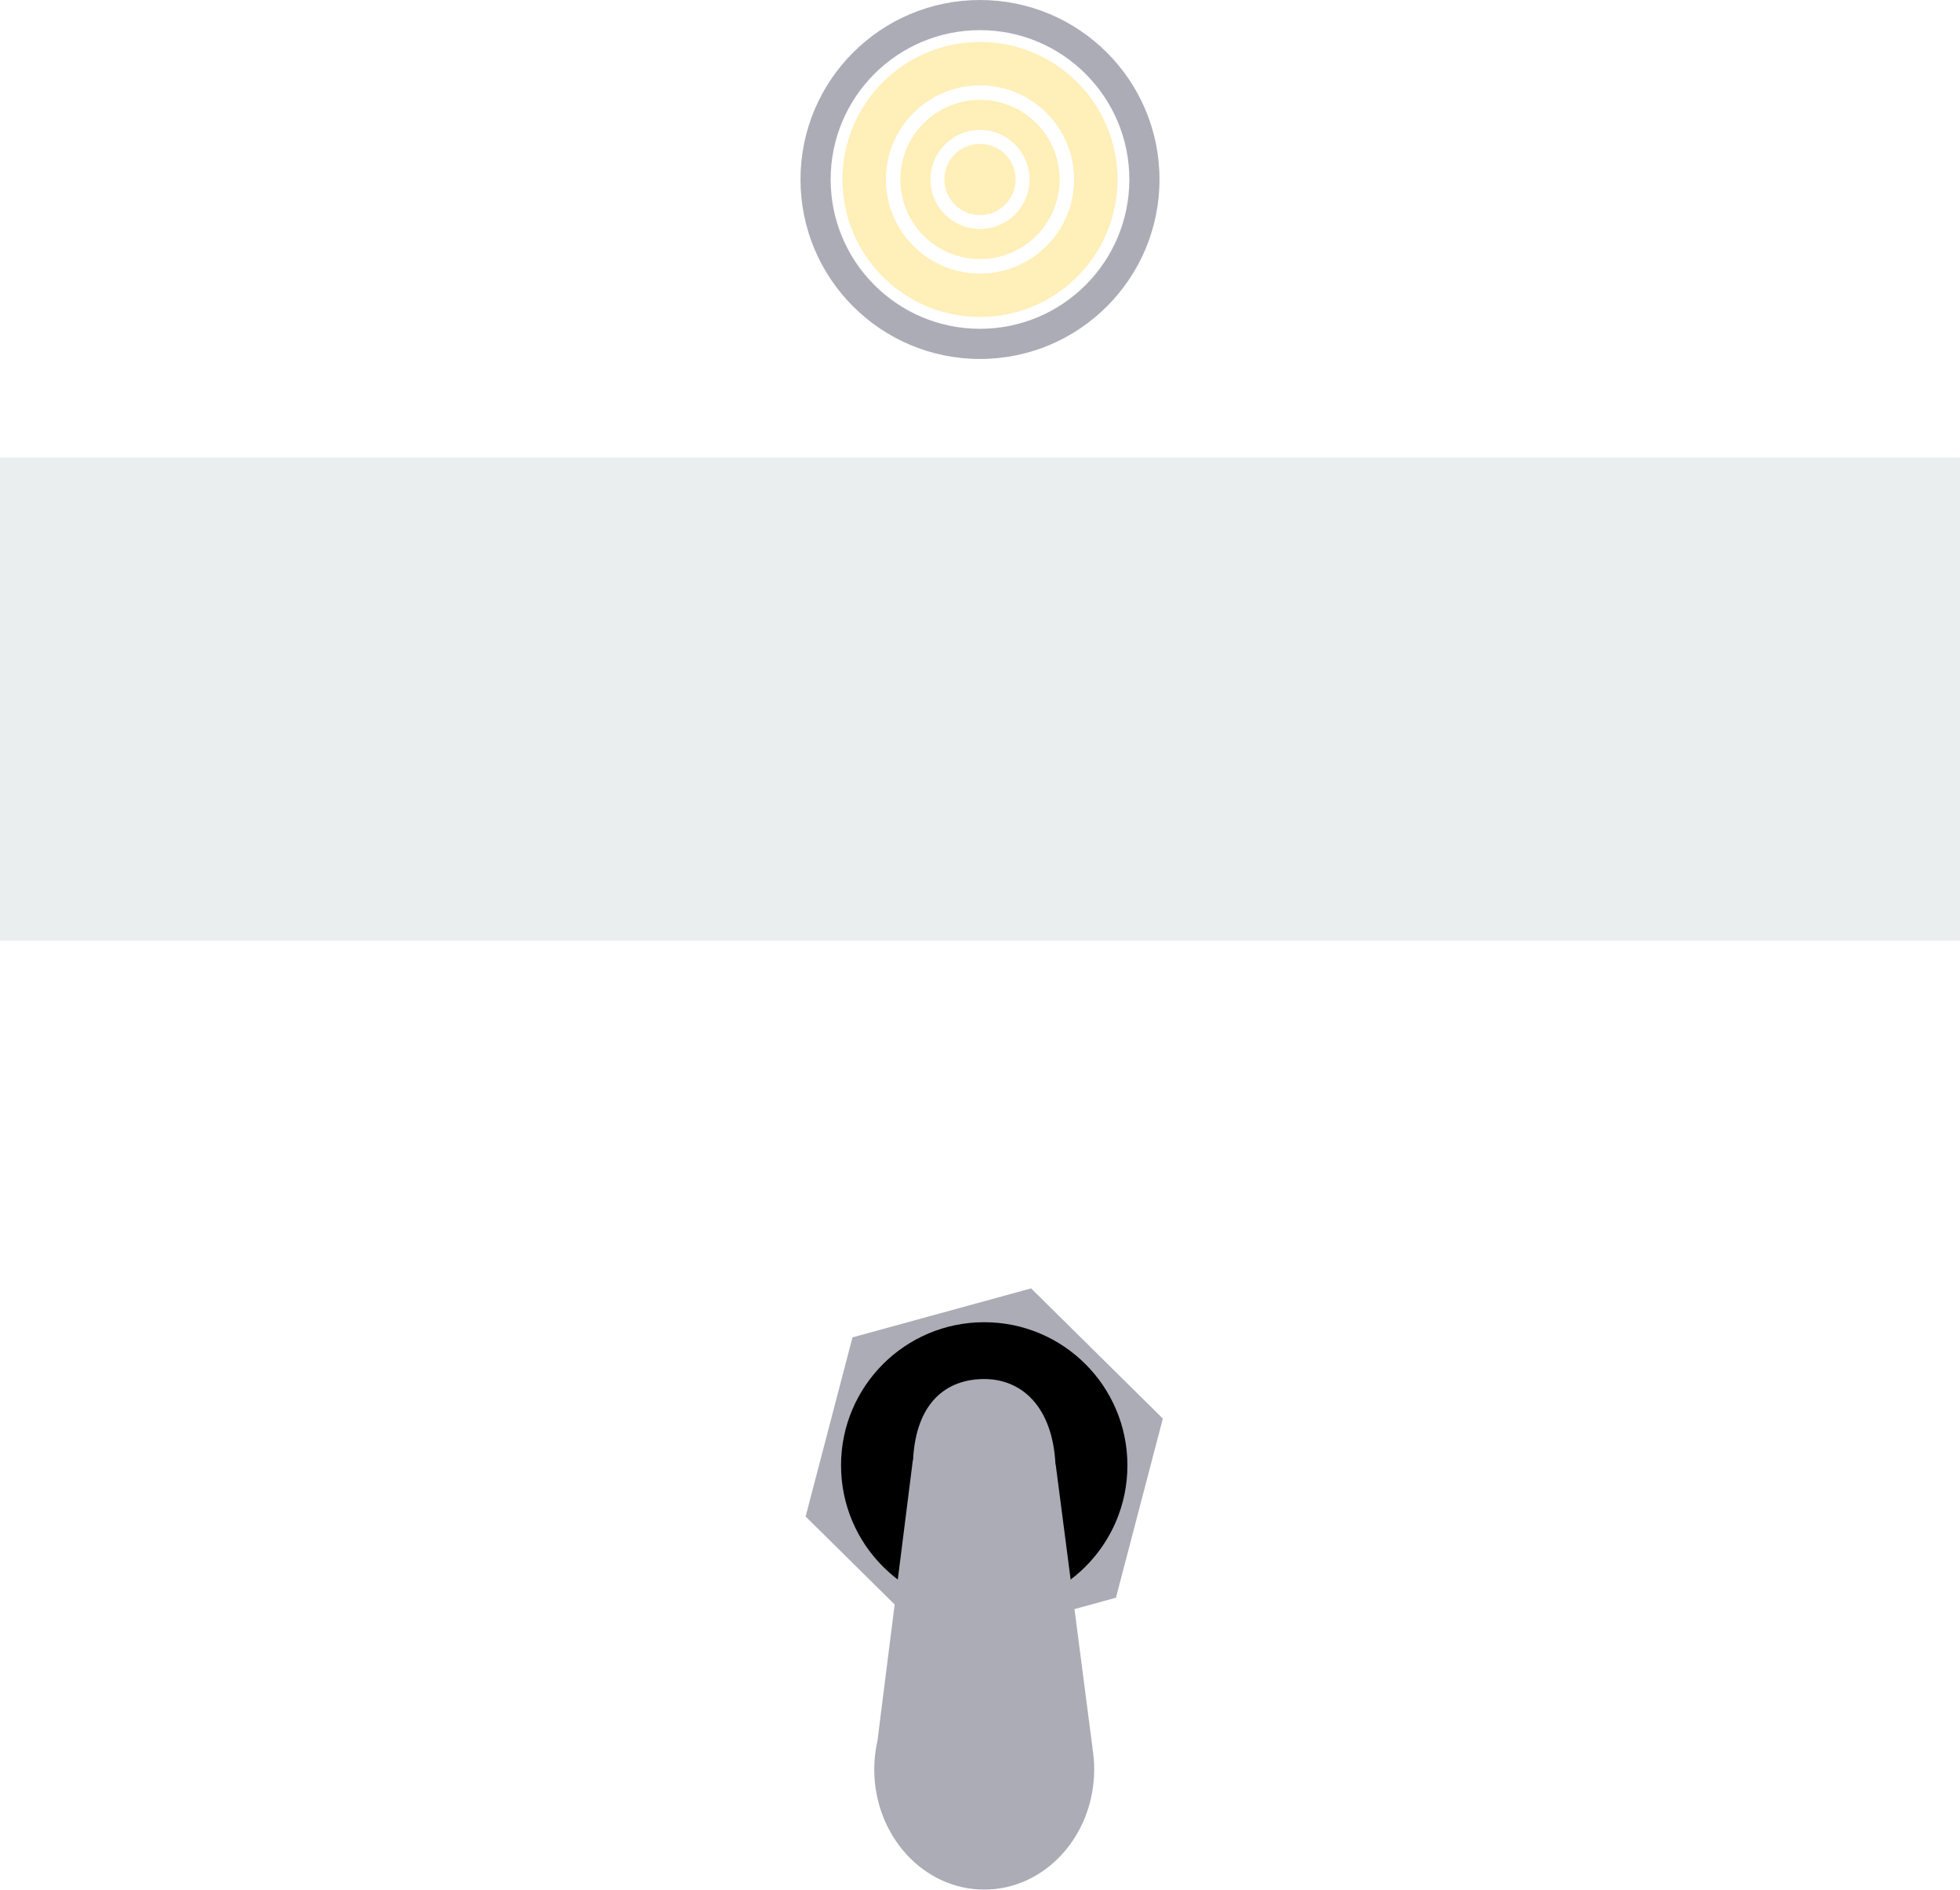
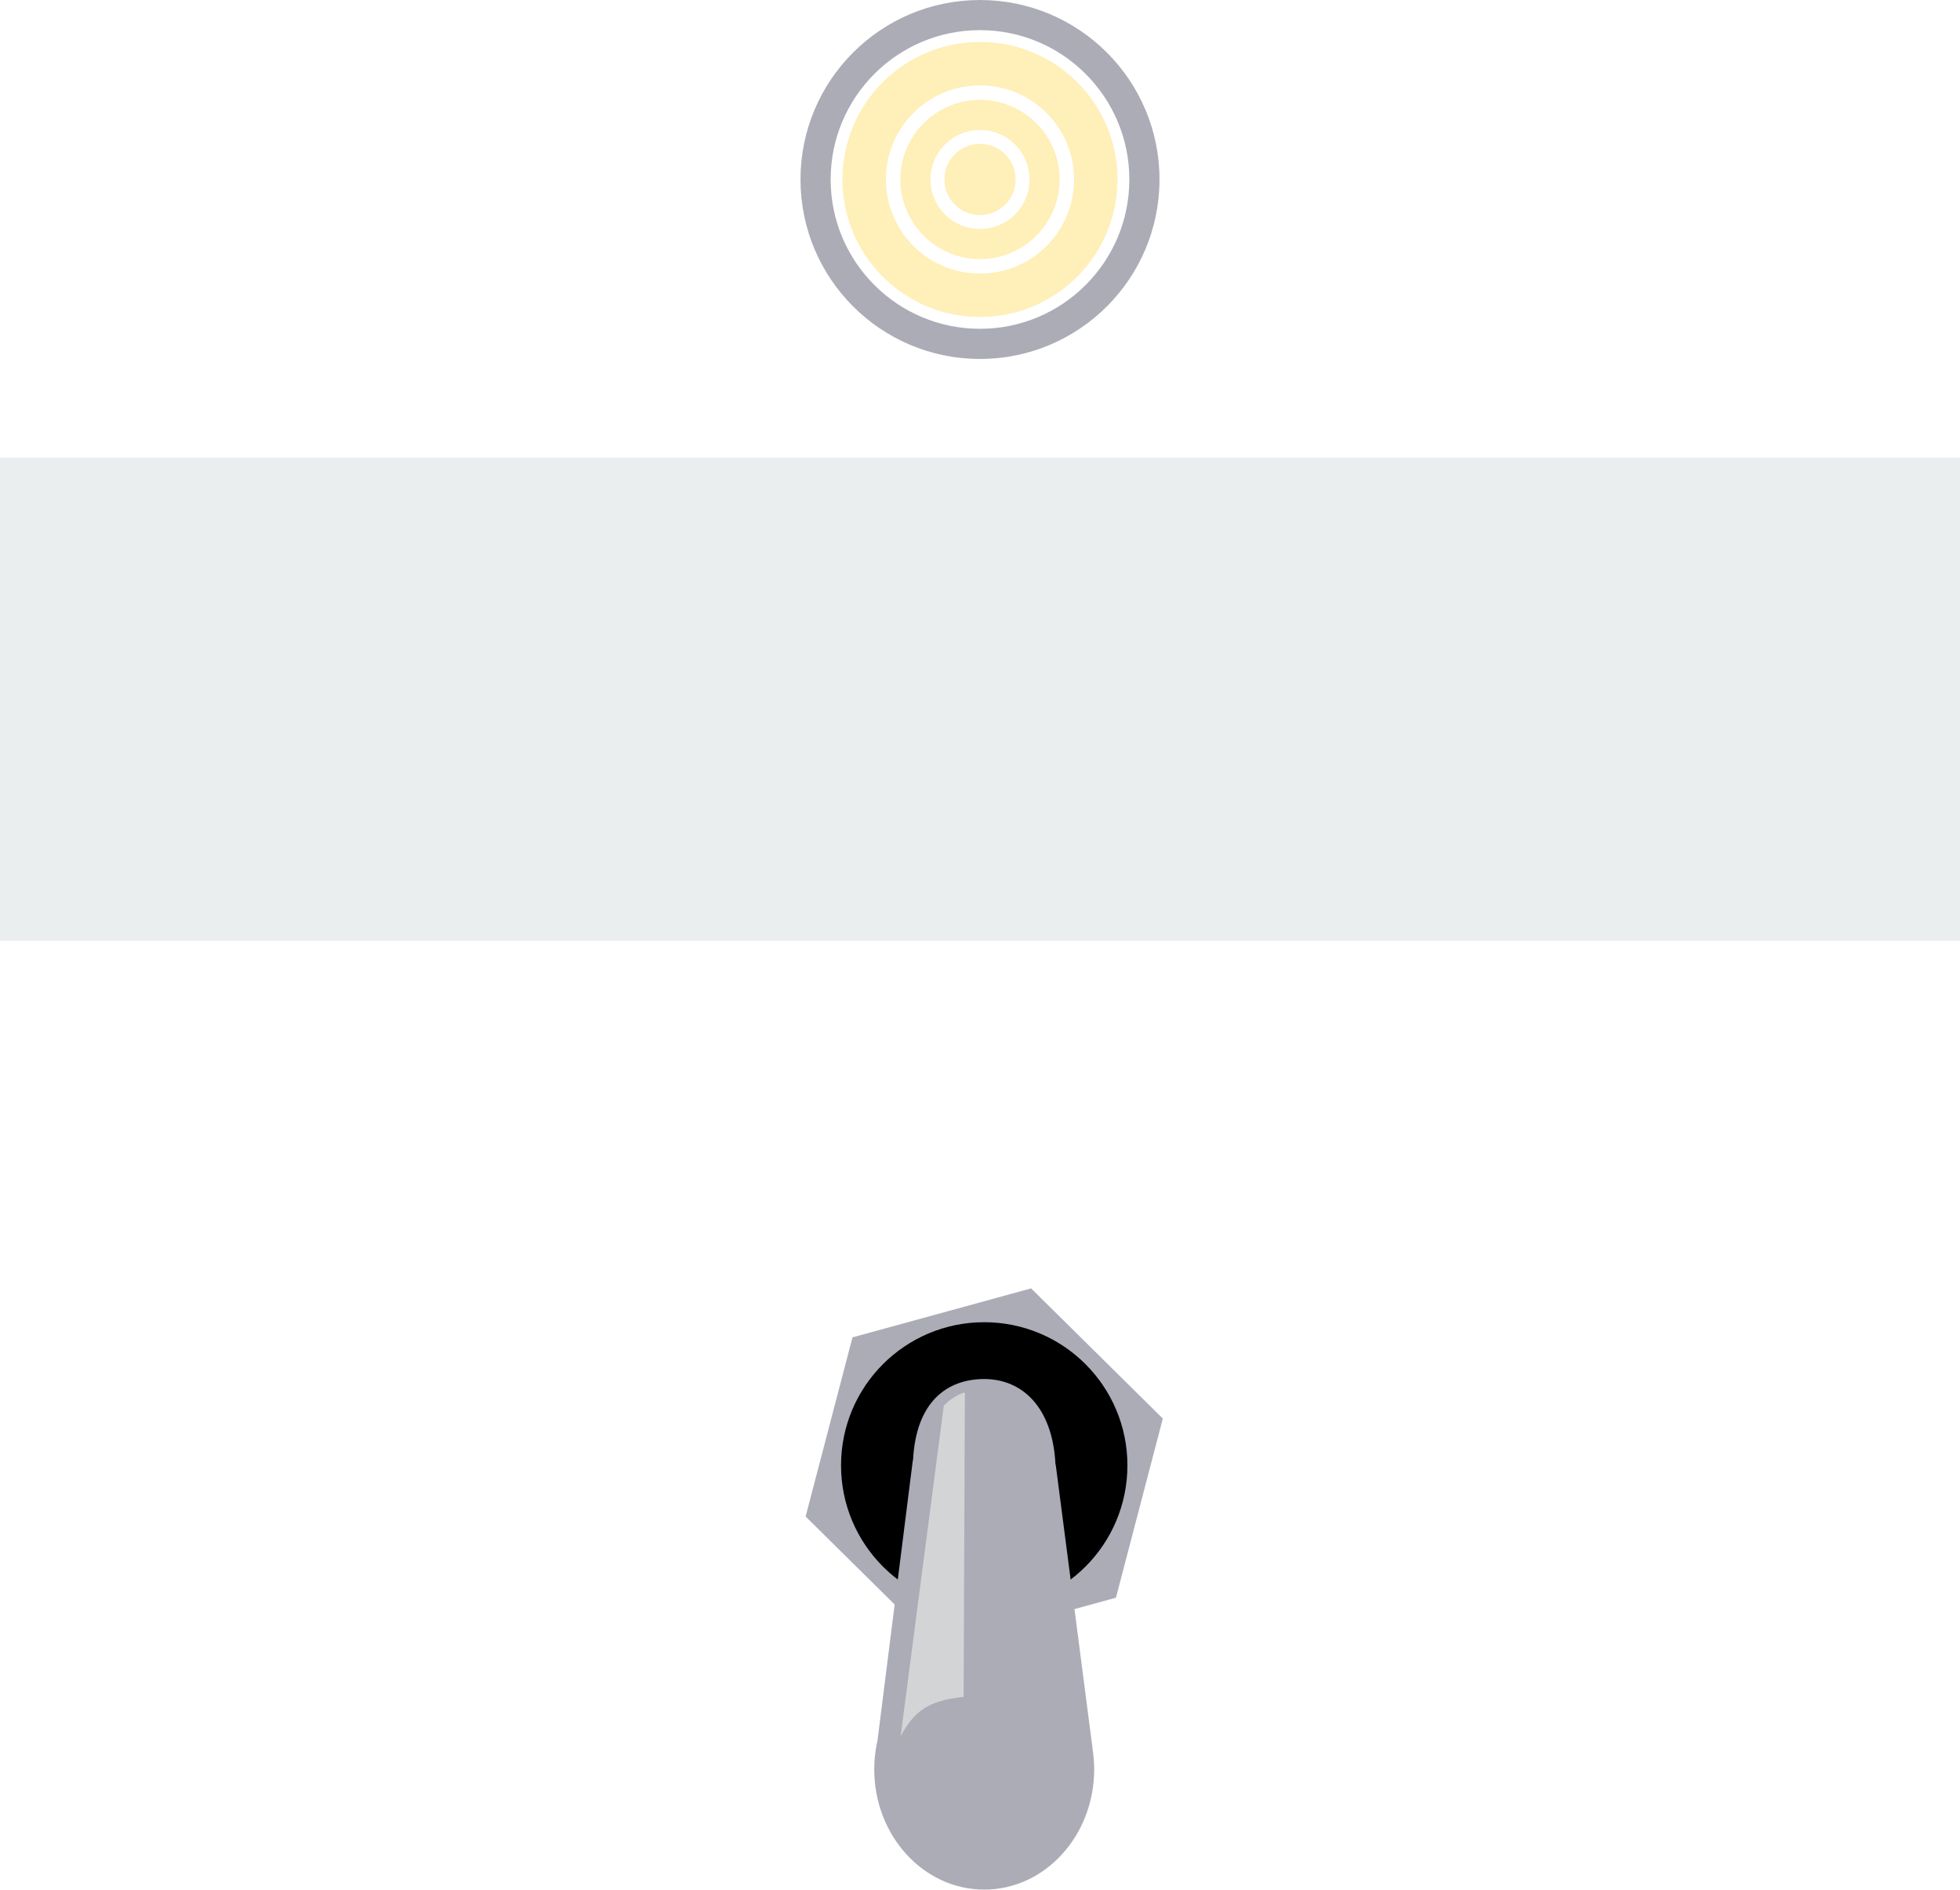
<svg xmlns="http://www.w3.org/2000/svg" width="235.769mm" height="227.327mm" viewBox="0 0 235.769 227.327" version="1.1" id="svg5">
  <defs id="defs2" />
  <g id="layer2" transform="translate(-291.426,-290.6157)">
    <path id="path14458" style="opacity:1;fill:#acacb7;stroke:#52ffff;stroke-width:0;stroke-linecap:square;stroke-miterlimit:10" transform="matrix(0.05920364,0.1111417,-0.1111417,0.05920364,434.3812,541.402)" d="m -482,14.999 -168.923,52.583 -130,-120 38.923,-172.583 168.923,-52.583 130,120 z" />
    <path id="circle4256" style="display:inline;opacity:1;stroke:#52ffff;stroke-width:0;stroke-linecap:square;stroke-miterlimit:10" transform="scale(-1)" d="m -392.595,-466.908 a 17.224,17.224 0 0 1 -17.224,17.224 17.224,17.224 0 0 1 -17.224,-17.224 17.224,17.224 0 0 1 17.224,-17.224 17.224,17.224 0 0 1 17.224,17.224 z" />
    <path id="rect39113" style="display:inline;opacity:1;fill:#eaeeef;stroke:#52ffff;stroke-width:0;stroke-linecap:square;stroke-miterlimit:10" d="m 291.426,345.666 h 235.769 v 58.114 H 291.426 Z" />
    <path id="path44668" style="display:none;opacity:1;fill:#acacb7;fill-opacity:1;stroke:#aed919;stroke-width:0;stroke-linecap:square;stroke-miterlimit:10" d="m 409.819,415.245 c -7.306,-2e-5 -13.229,6.485 -13.229,14.485 0.003,0.837 0.072,1.671 0.206,2.495 h -0.011 l 4.435,34.149 h 0.026 c 0.346,7.003 4.081,10.293 8.573,10.294 4.492,-5e-4 8.215,-2.762 8.561,-9.765 h 0.026 l 4.248,-33.7 c 0.259,-1.136 0.391,-2.302 0.394,-3.473 -2e-5,-8 -5.923,-14.485 -13.229,-14.485 z" />
    <path id="path43890" style="display:inline;opacity:1;fill:#acacb7;fill-opacity:1;stroke:#aed919;stroke-width:0;stroke-linecap:square;stroke-miterlimit:10" d="m 409.818,517.943 c 7.306,2e-5 13.229,-6.485 13.229,-14.485 -0.003,-0.837 -0.072,-1.671 -0.206,-2.495 h 0.011 l -4.435,-34.149 h -0.026 c -0.346,-7.003 -4.081,-10.293 -8.573,-10.294 -4.492,5e-4 -8.215,2.762 -8.561,9.765 h -0.026 l -4.248,33.7 c -0.259,1.136 -0.391,2.302 -0.394,3.473 2e-5,8 5.923,14.485 13.229,14.485 z" />
    <path id="path502" style="display:inline;fill:#acacb7;fill-opacity:1;stroke:#52ffff;stroke-width:0;stroke-linecap:square;stroke-miterlimit:10" d="m 409.31,290.616 c -11.925,0 -21.592,9.667 -21.592,21.592 0,11.925 9.667,21.592 21.592,21.592 11.925,0 21.592,-9.667 21.592,-21.592 0,-11.925 -9.667,-21.592 -21.592,-21.592 z m 0,3.627 c 9.922,0 17.965,8.043 17.965,17.964 0,9.922 -8.043,17.965 -17.965,17.965 -9.922,0 -17.964,-8.043 -17.964,-17.965 0,-9.922 8.043,-17.964 17.964,-17.964 z" />
    <path id="path27816" style="display:inline;fill:#ffc400;fill-opacity:1;stroke:#52ffff;stroke-width:0;stroke-linecap:square;stroke-miterlimit:10;opacity:0.28" d="m 409.31,295.666 c -9.136,0 -16.542,7.406 -16.542,16.542 0,9.136 7.406,16.542 16.542,16.542 9.136,0 16.542,-7.406 16.542,-16.542 0,-9.136 -7.406,-16.542 -16.542,-16.542 z m 0,5.223 c 6.251,0 11.319,5.068 11.319,11.319 0,6.251 -5.068,11.319 -11.319,11.319 -6.251,0 -11.319,-5.068 -11.319,-11.319 0,-6.251 5.068,-11.319 11.319,-11.319 z m 0,1.741 c -5.29,0 -9.578,4.288 -9.578,9.578 0,5.29 4.288,9.578 9.578,9.578 5.29,0 9.578,-4.288 9.578,-9.578 0,-5.29 -4.288,-9.578 -9.578,-9.578 z m 0,3.621 c 3.29,0 5.957,2.667 5.957,5.957 0,3.29 -2.667,5.957 -5.957,5.957 -3.29,0 -5.957,-2.667 -5.957,-5.957 0,-3.29 2.667,-5.957 5.957,-5.957 z m 0,1.671 c -2.367,0 -4.286,1.919 -4.286,4.286 0,2.367 1.919,4.286 4.286,4.286 2.367,0 4.286,-1.919 4.286,-4.286 0,-2.367 -1.919,-4.286 -4.286,-4.286 z" />
+     <path id="rect27162" style="fill:#d3d4d6;fill-opacity:1;stroke:#52ffff;stroke-width:0;stroke-linecap:square;stroke-miterlimit:10" d="m 404.957,459.707 -5.194,39.78 c 1.52,-2.731 2.979,-4.271 7.577,-4.724 l 0.151,-36.628 c -0.966,0.244 -1.926,0.955 -2.534,1.571 z" />
  </g>
</svg>
